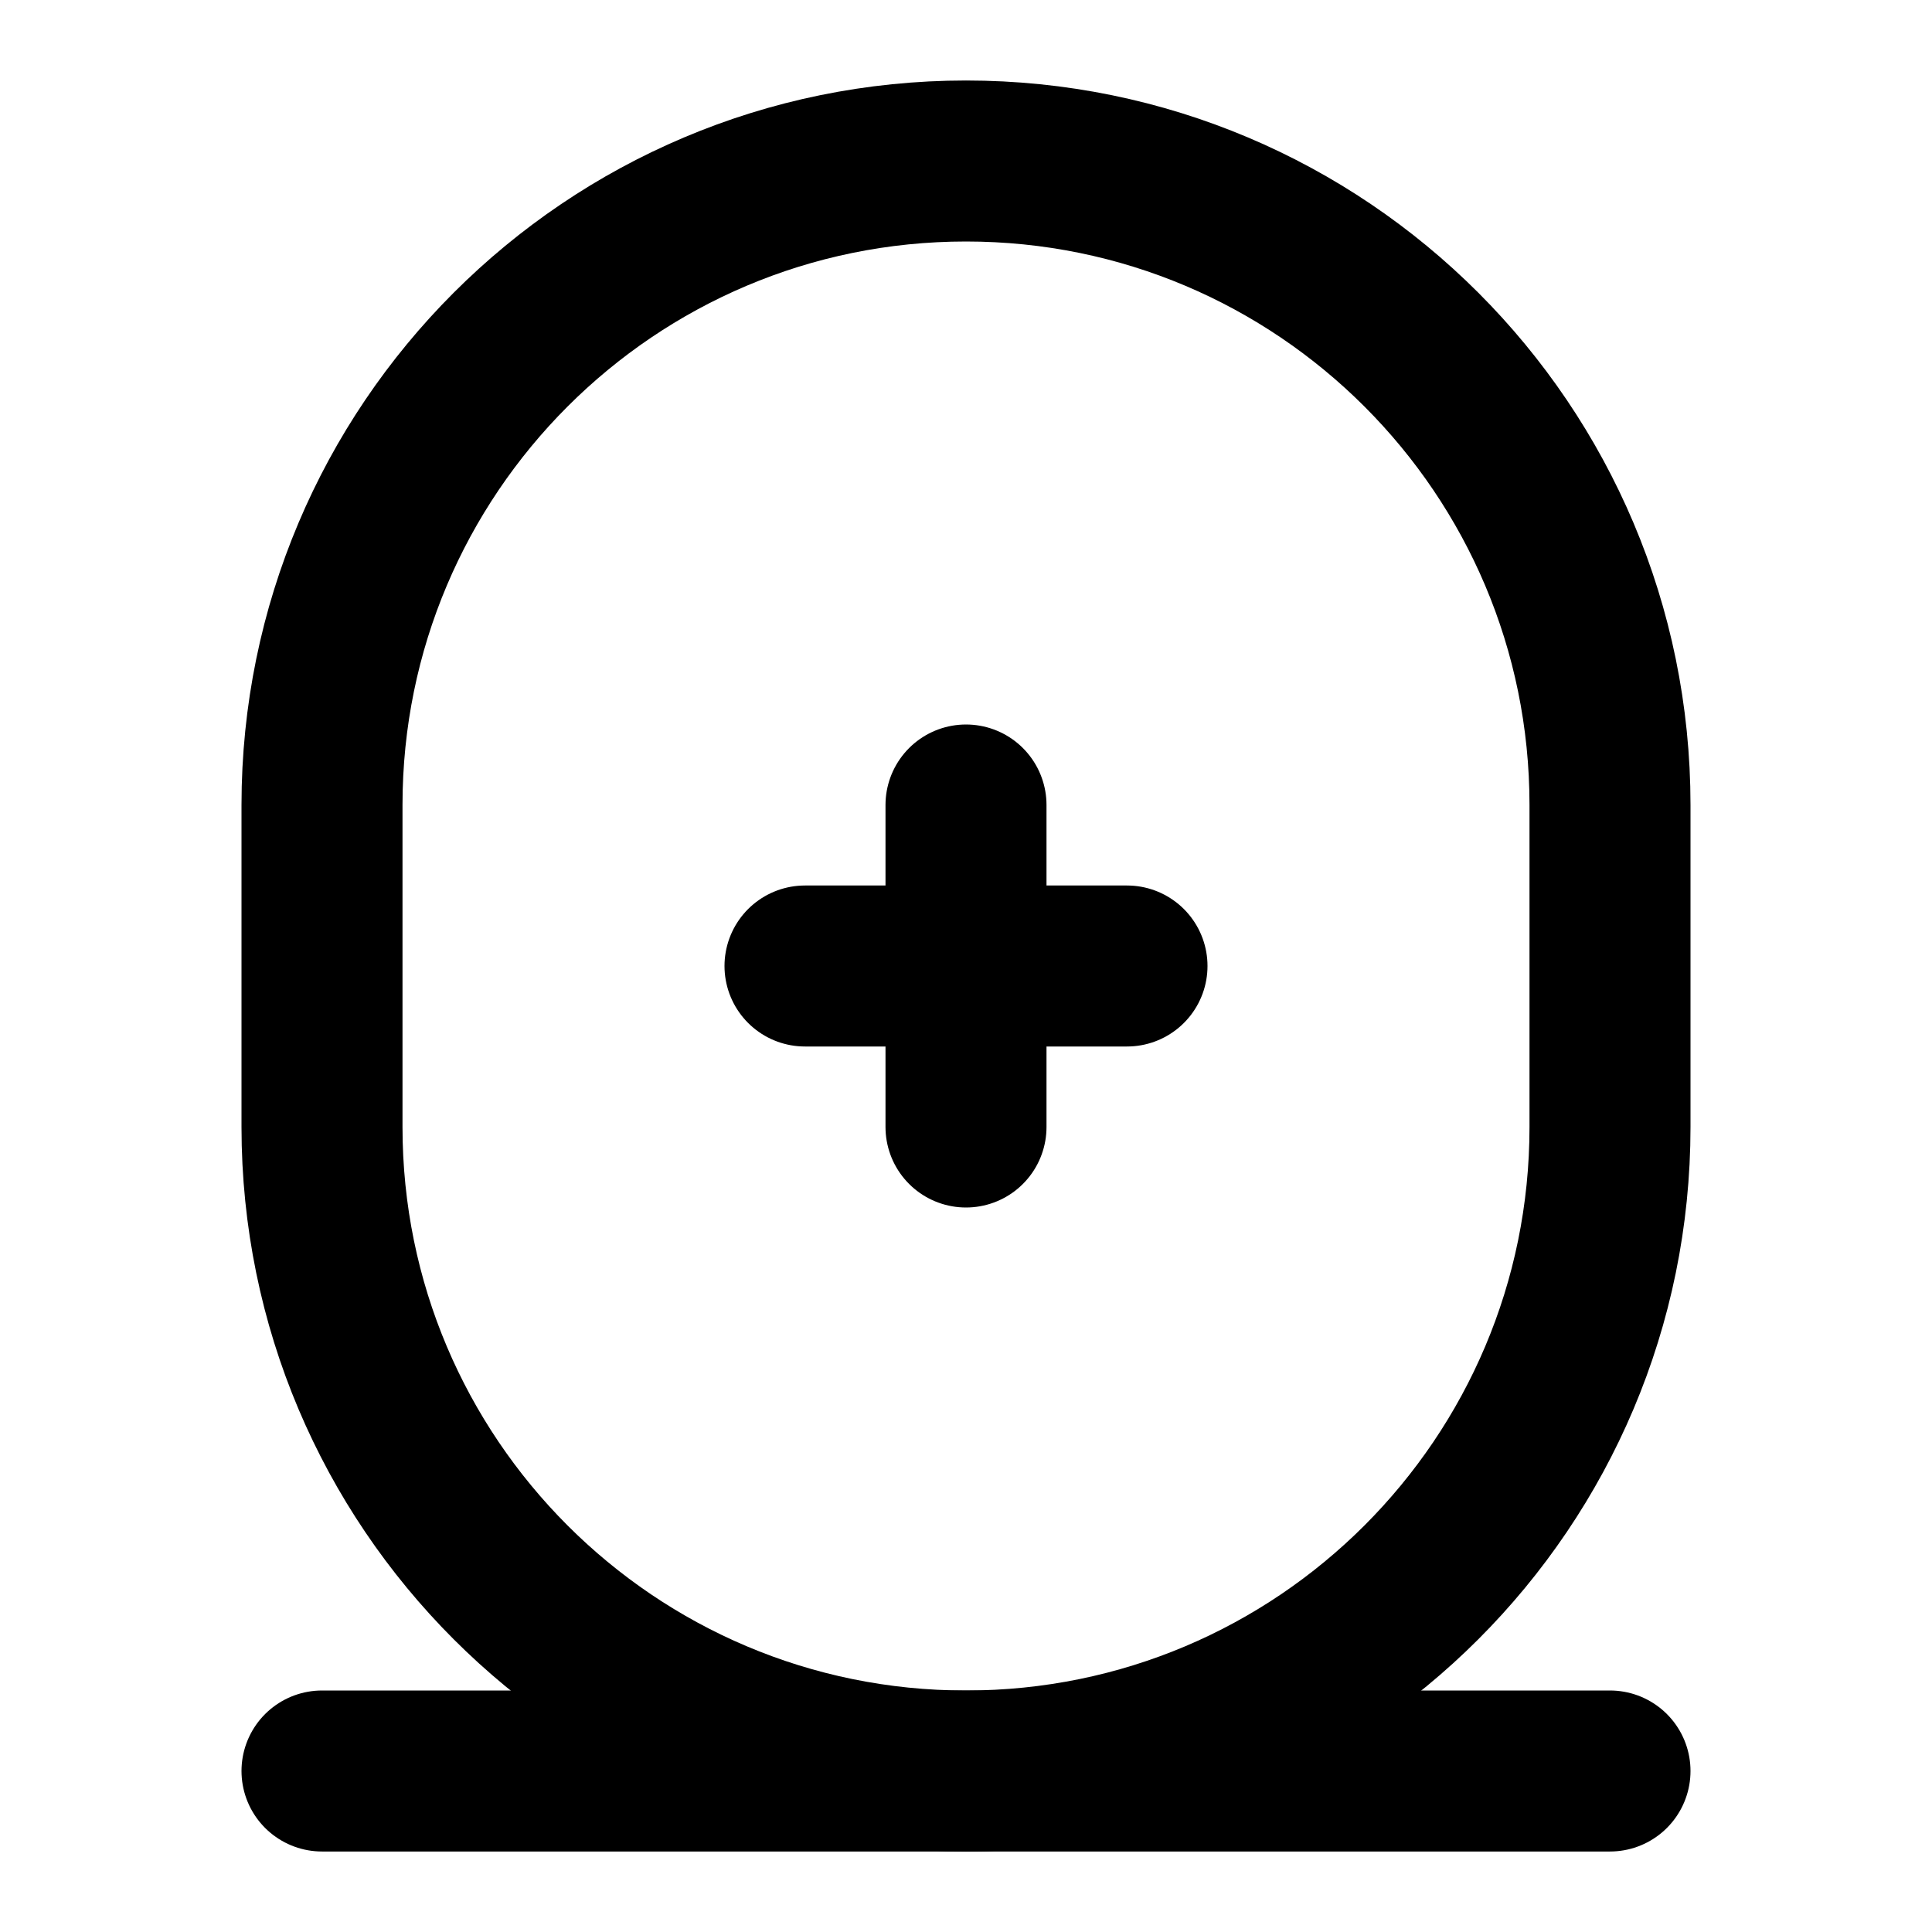
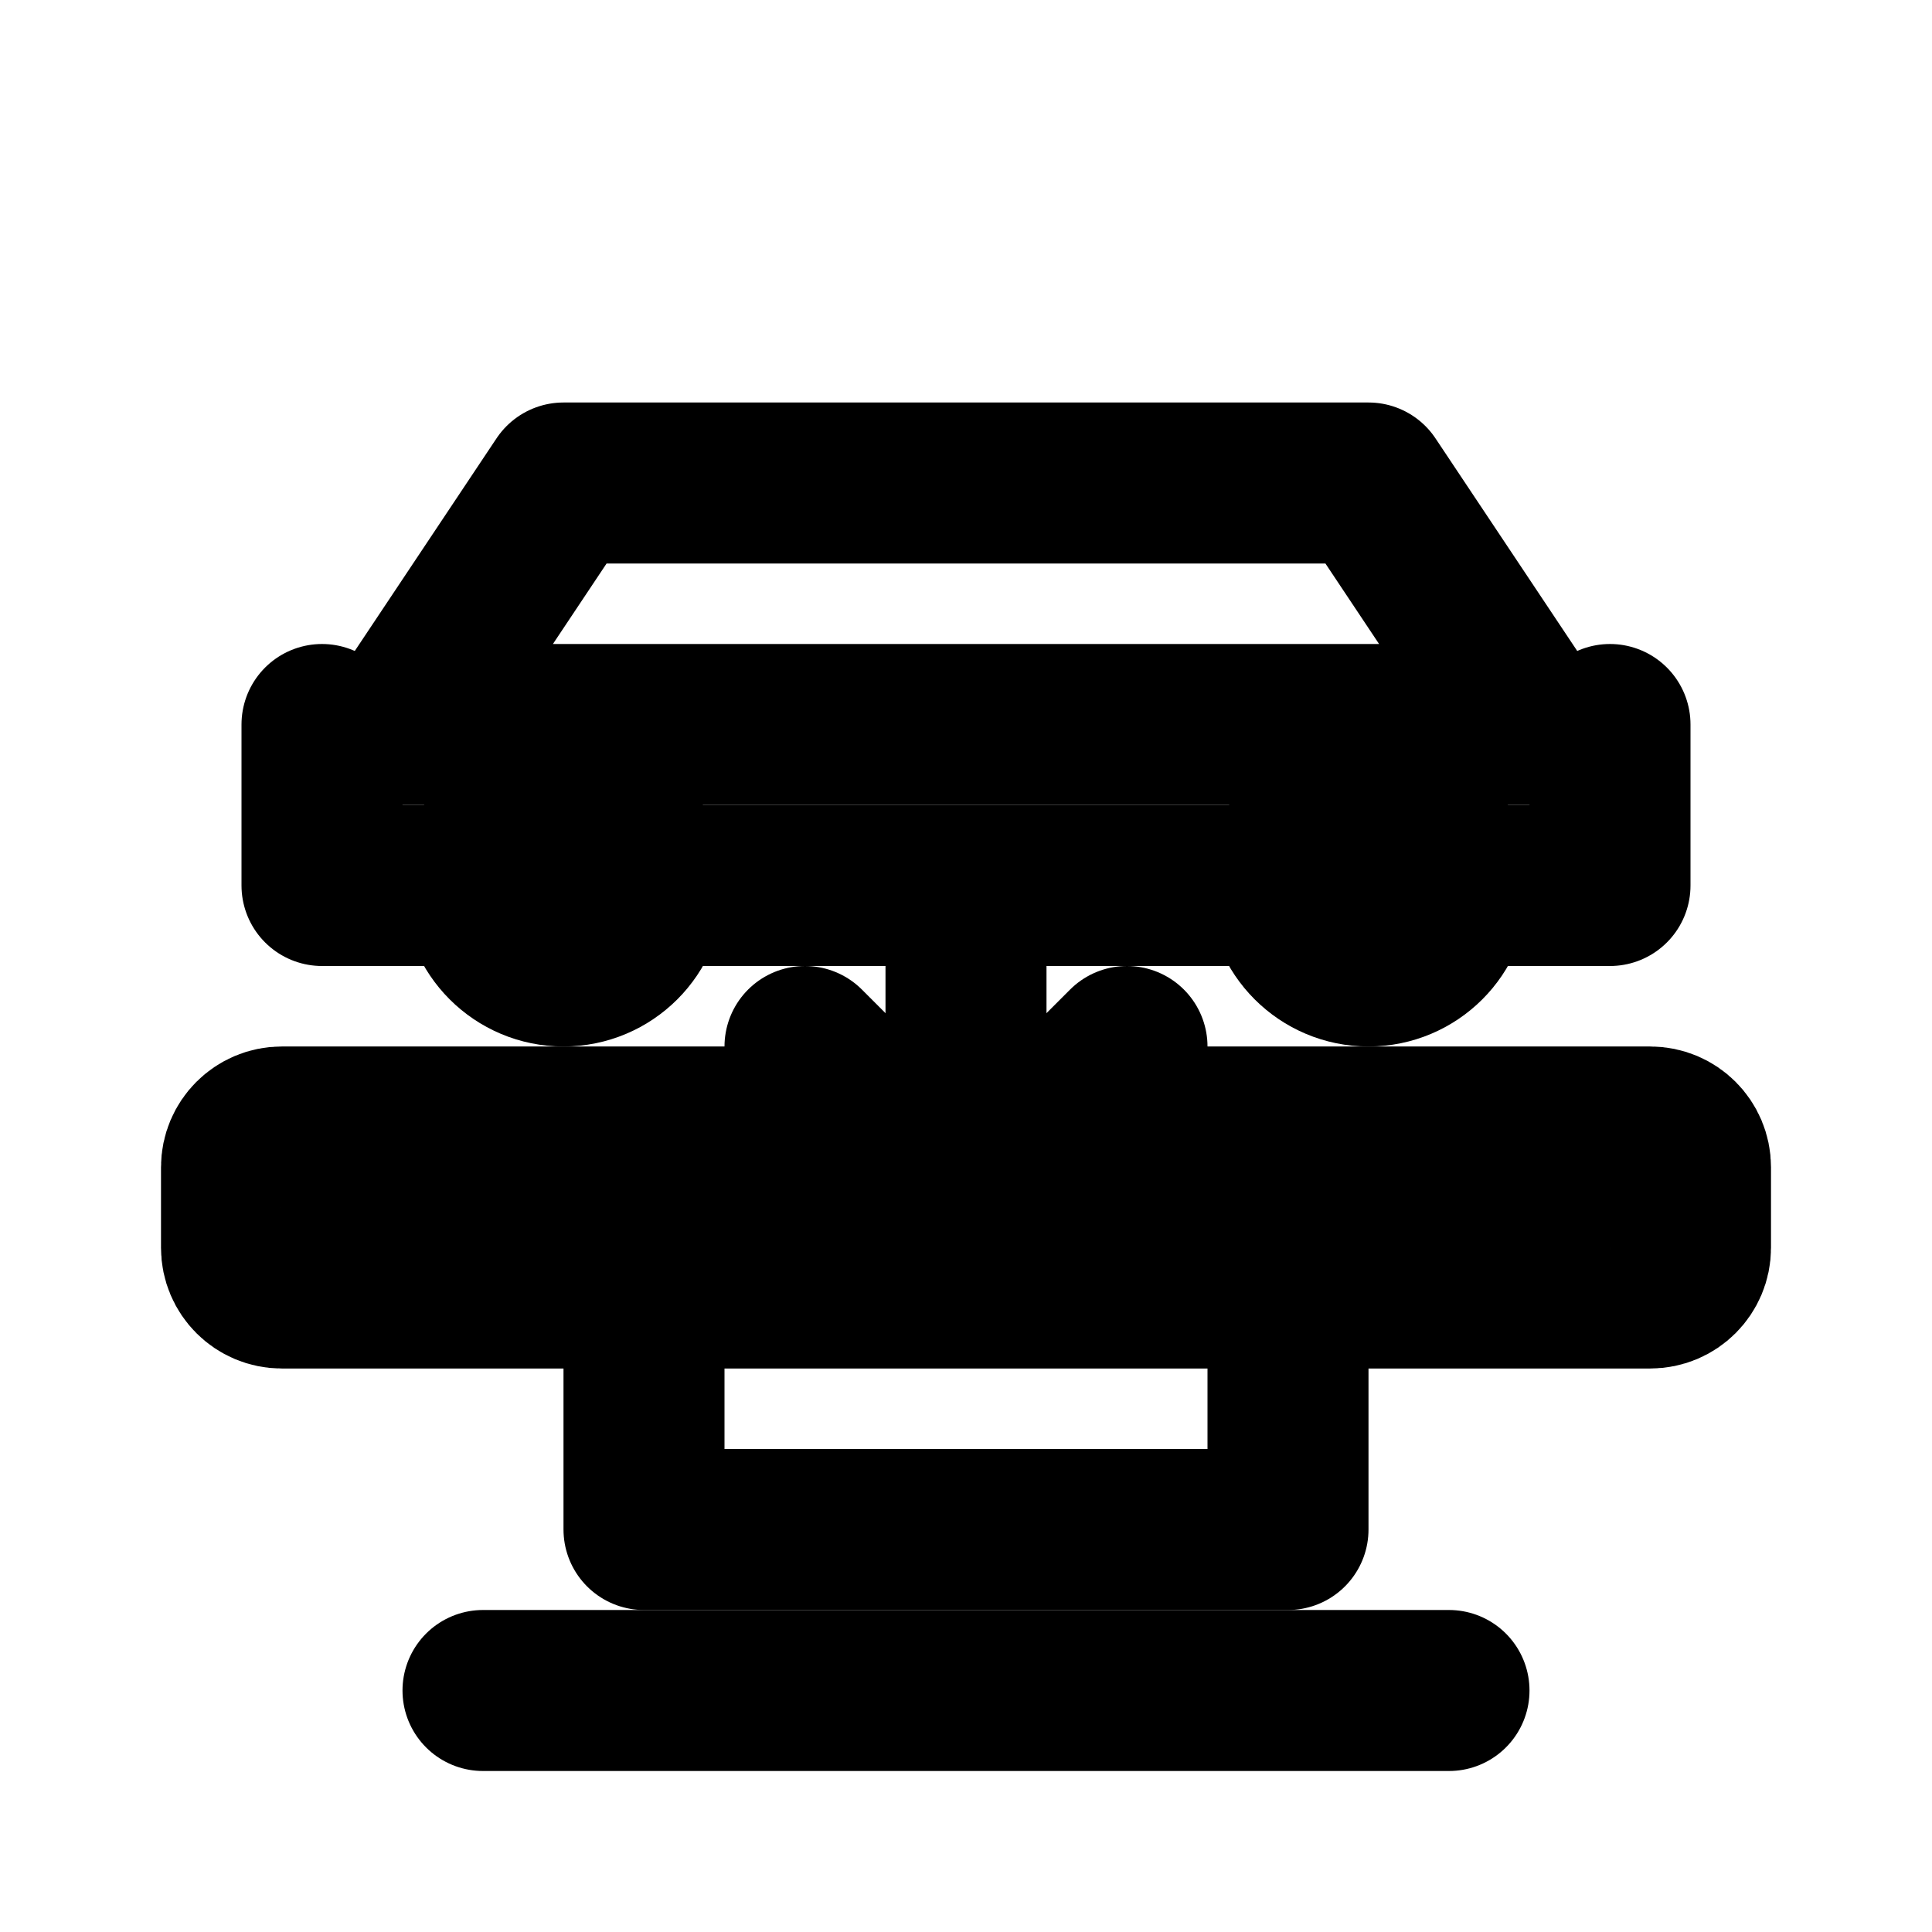
<svg xmlns="http://www.w3.org/2000/svg" viewBox="0 0 24 24" fill="none" stroke="currentColor" stroke-width="2" stroke-linecap="round" stroke-linejoin="round">
-   <path d="M12 2a8 8 0 0 0-8 8v4a8 8 0 0 0 16 0v-4a8 8 0 0 0-8-8z" />
-   <path d="M12 10v4" />
-   <path d="M10 12h4" />
-   <line x1="4" y1="22" x2="20" y2="22" />
+   <path d="M5 9h14l-2-3H7L5 9z" />
+   <path d="M4 9v2h16V9" />
+   <circle cx="7" cy="11" r="1" />
+   <circle cx="17" cy="11" r="1" />
+   <rect x="3" y="14" width="18" height="2" rx="0.5" />
+   <path d="M8 16v3h8v-3" />
+   <line x1="6" y1="21" x2="18" y2="21" />
+   <path d="M12 12v2" />
+   <path d="M10 13l2 2 2-2" />
</svg>
